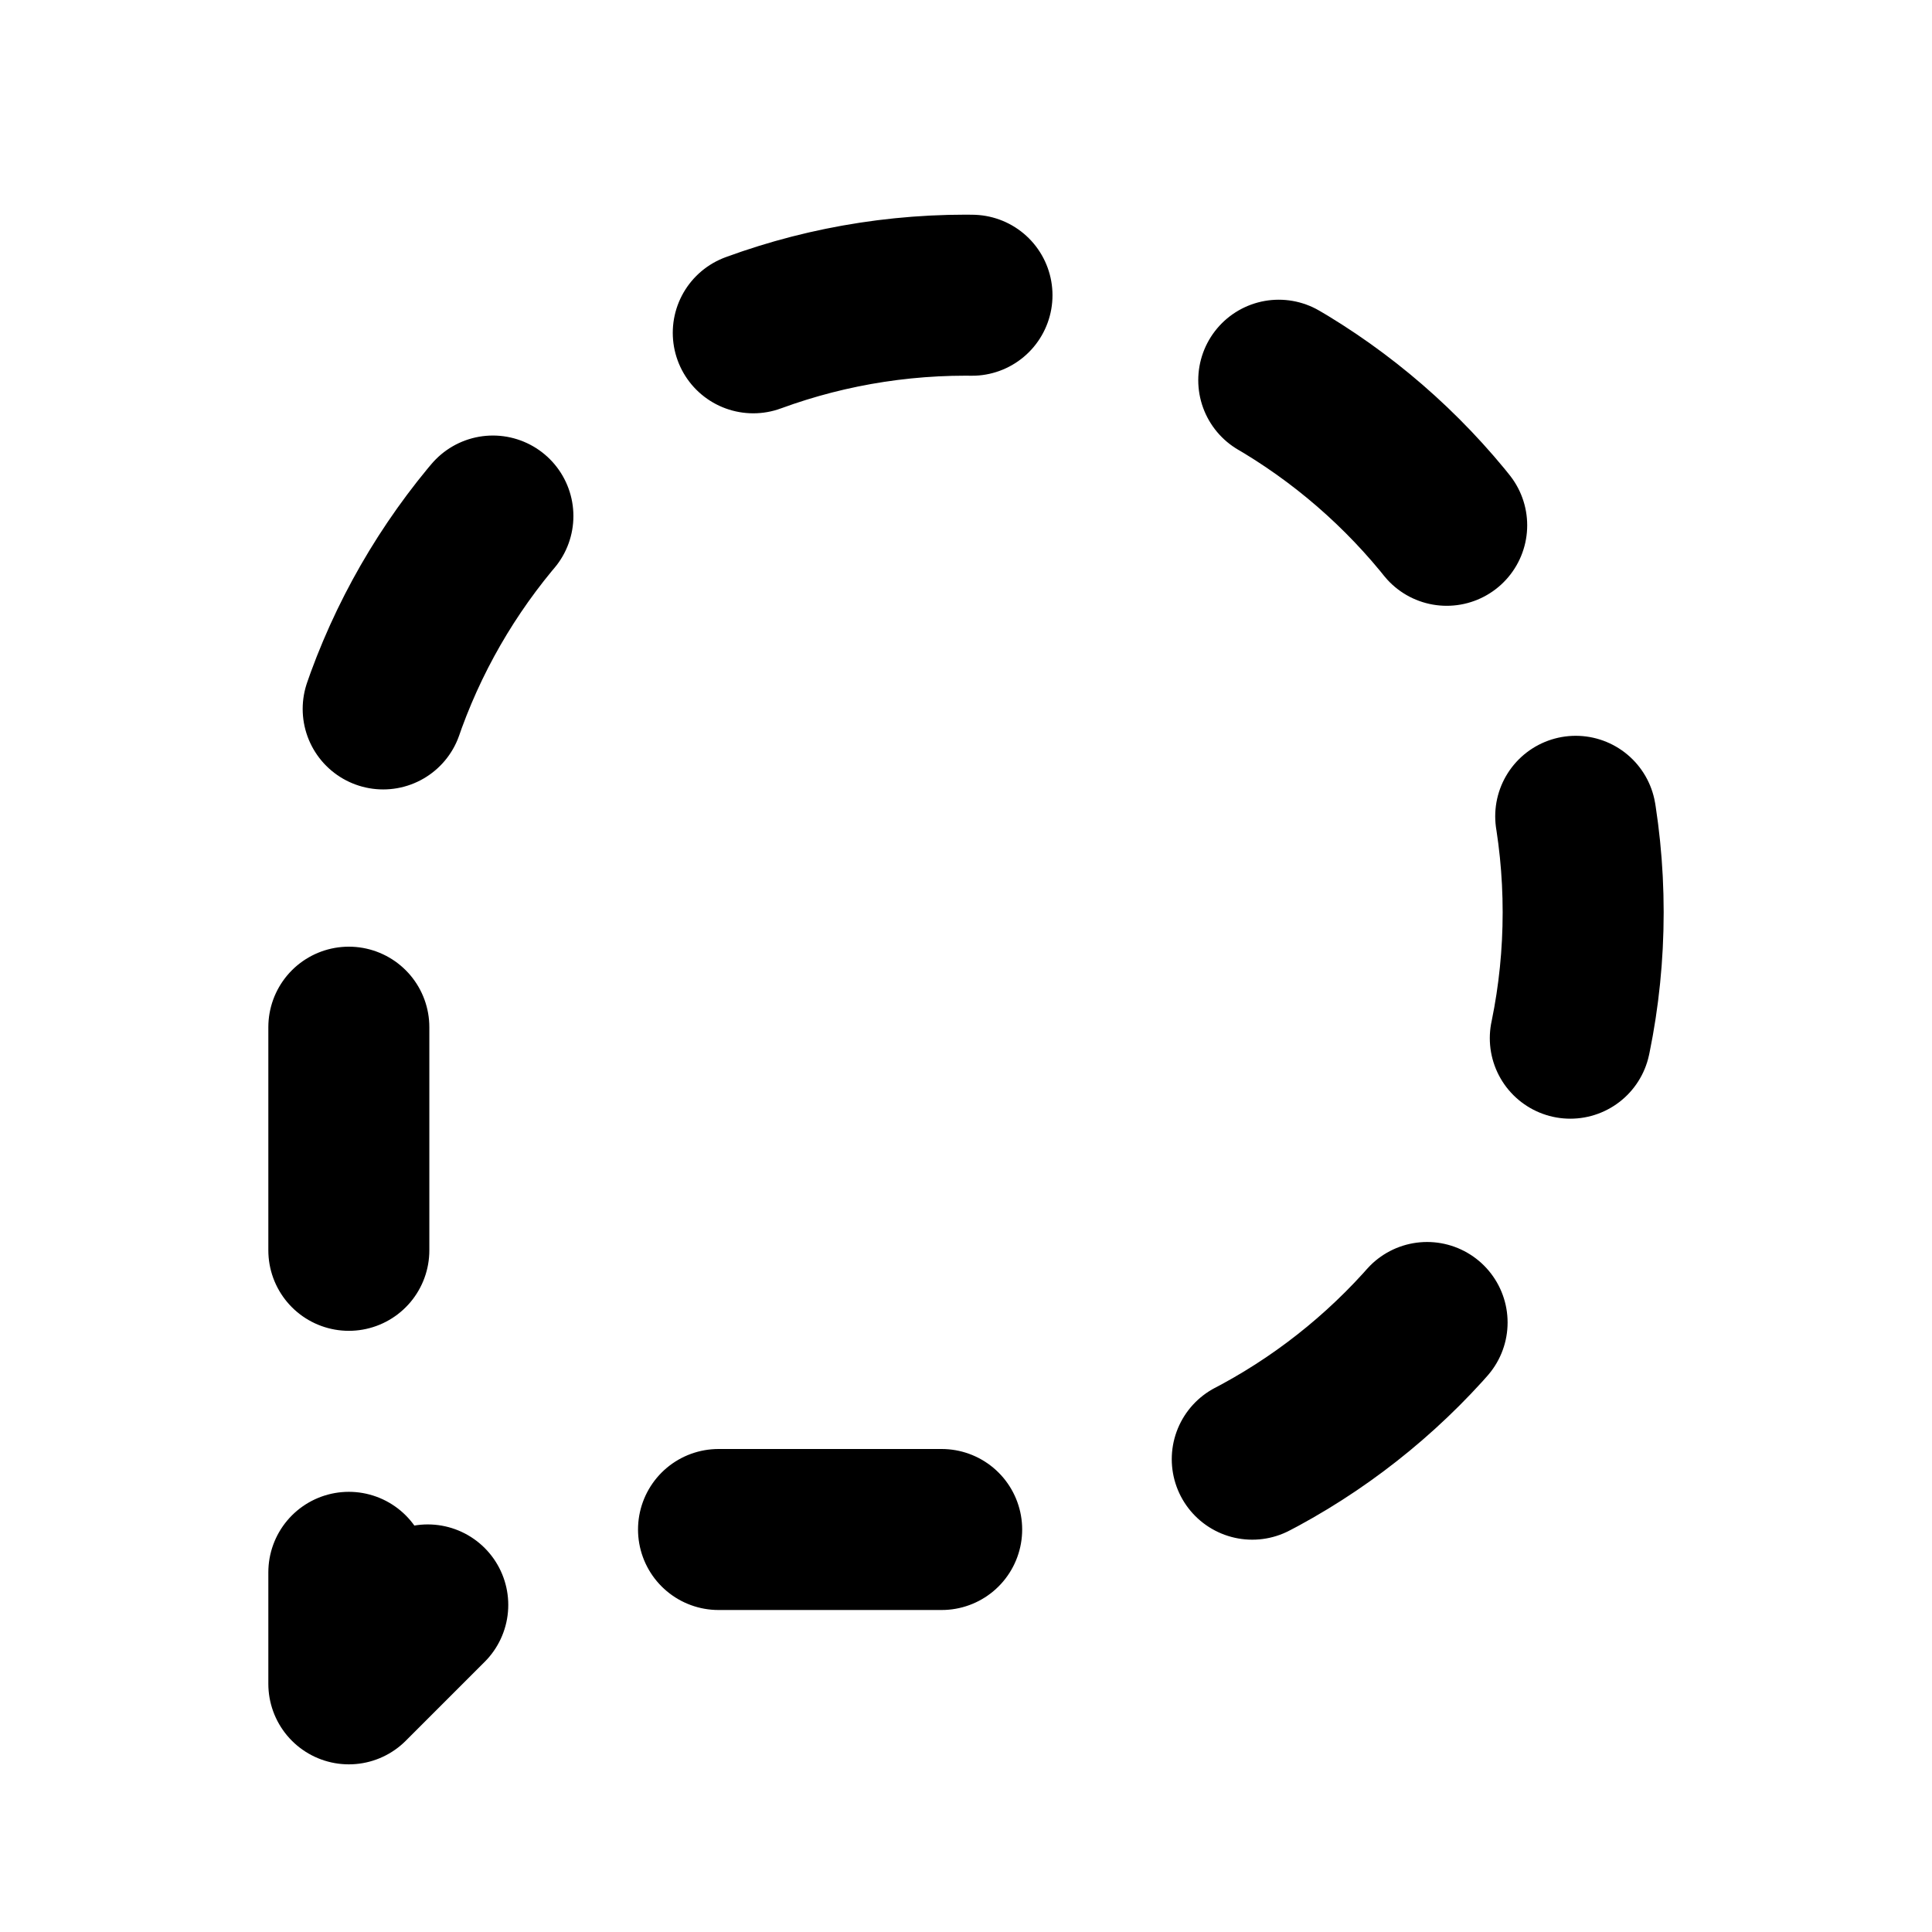
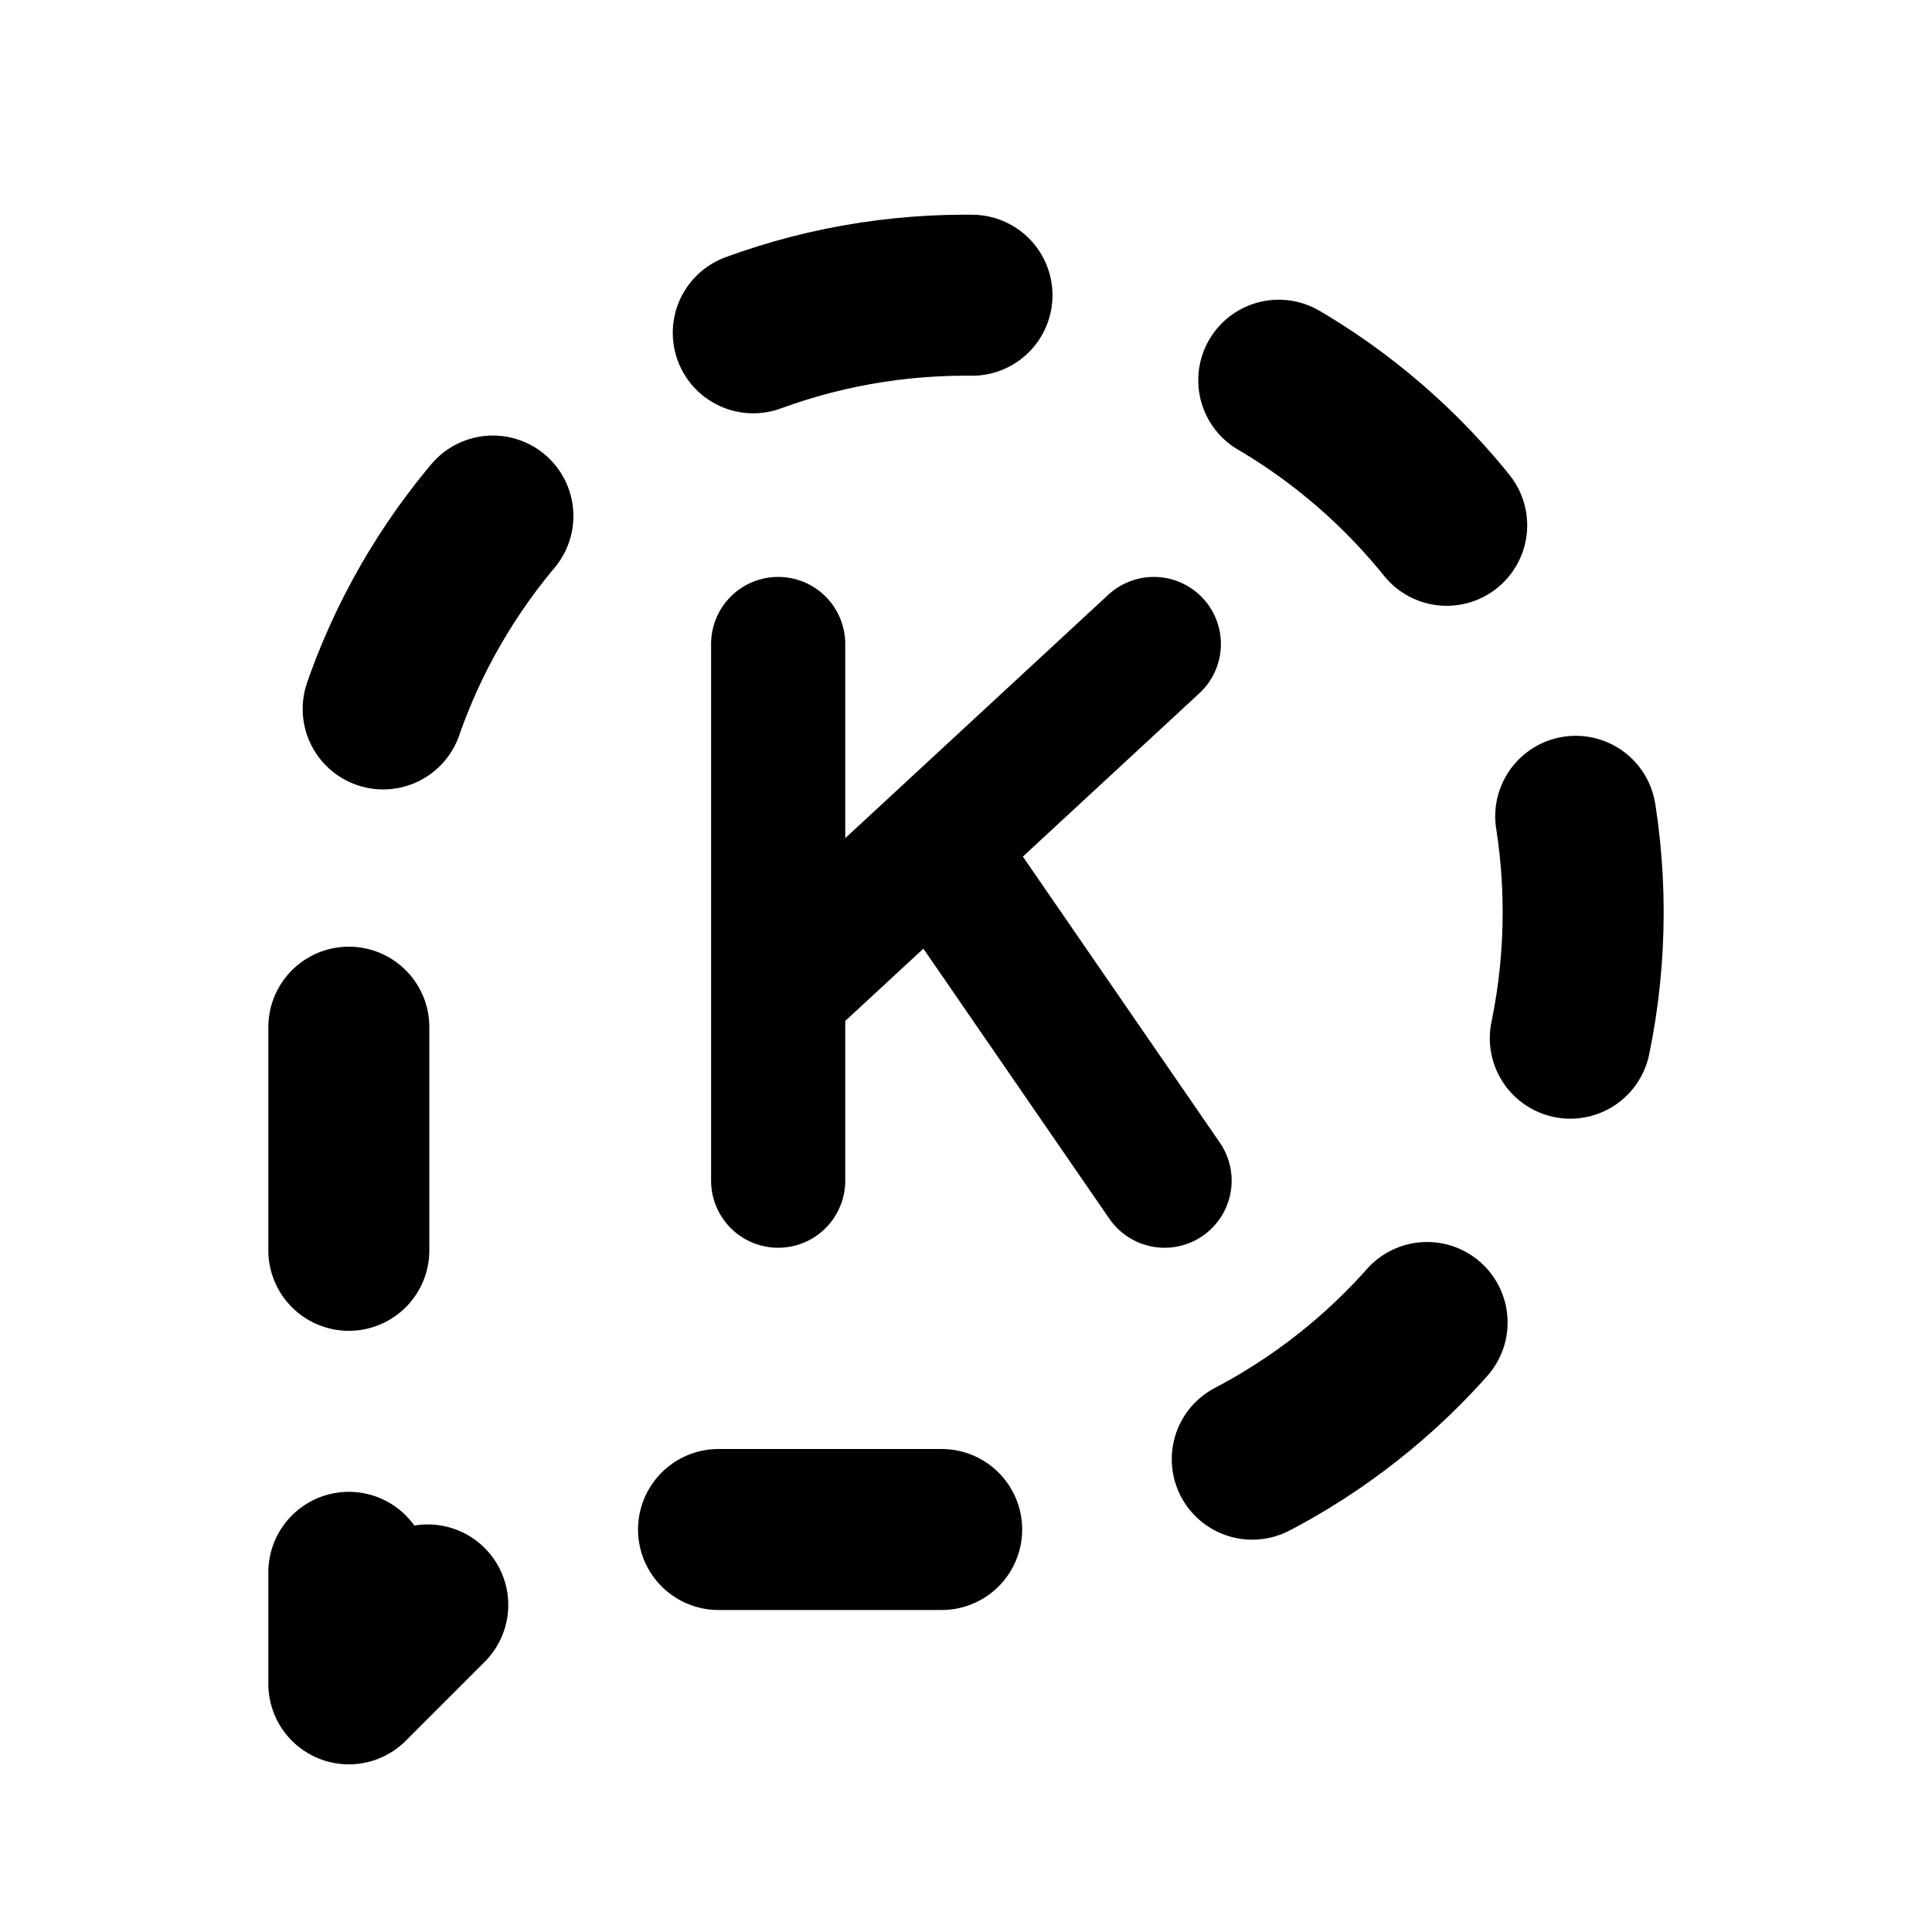
<svg xmlns="http://www.w3.org/2000/svg" viewBox="0 0 18 18">
-   <path d="M3.25 8.5A5.75 5.75 0 1 1 9 14.25H4.688L3.25 15.688Z" fill="none" stroke="#000" stroke-width="1.5" stroke-linecap="round" stroke-linejoin="round" stroke-dasharray="2.079 3" stroke-dashoffset="3.148" />
+   <g fill="none" stroke="#000" stroke-linecap="round" stroke-linejoin="round">
+     <path d="M3.25 8.5A5.75 5.75 0 1 1 9 14.25H4.688L3.25 15.688Z" stroke-width="1.5" stroke-dasharray="2.079 3" stroke-dashoffset="3.148" />
+     <path d="M7.25 6V11M10.75 6L7.4 9.1M8.75 7.95L10.85 11" stroke-width="1.25" />
+   </g>
</svg>
